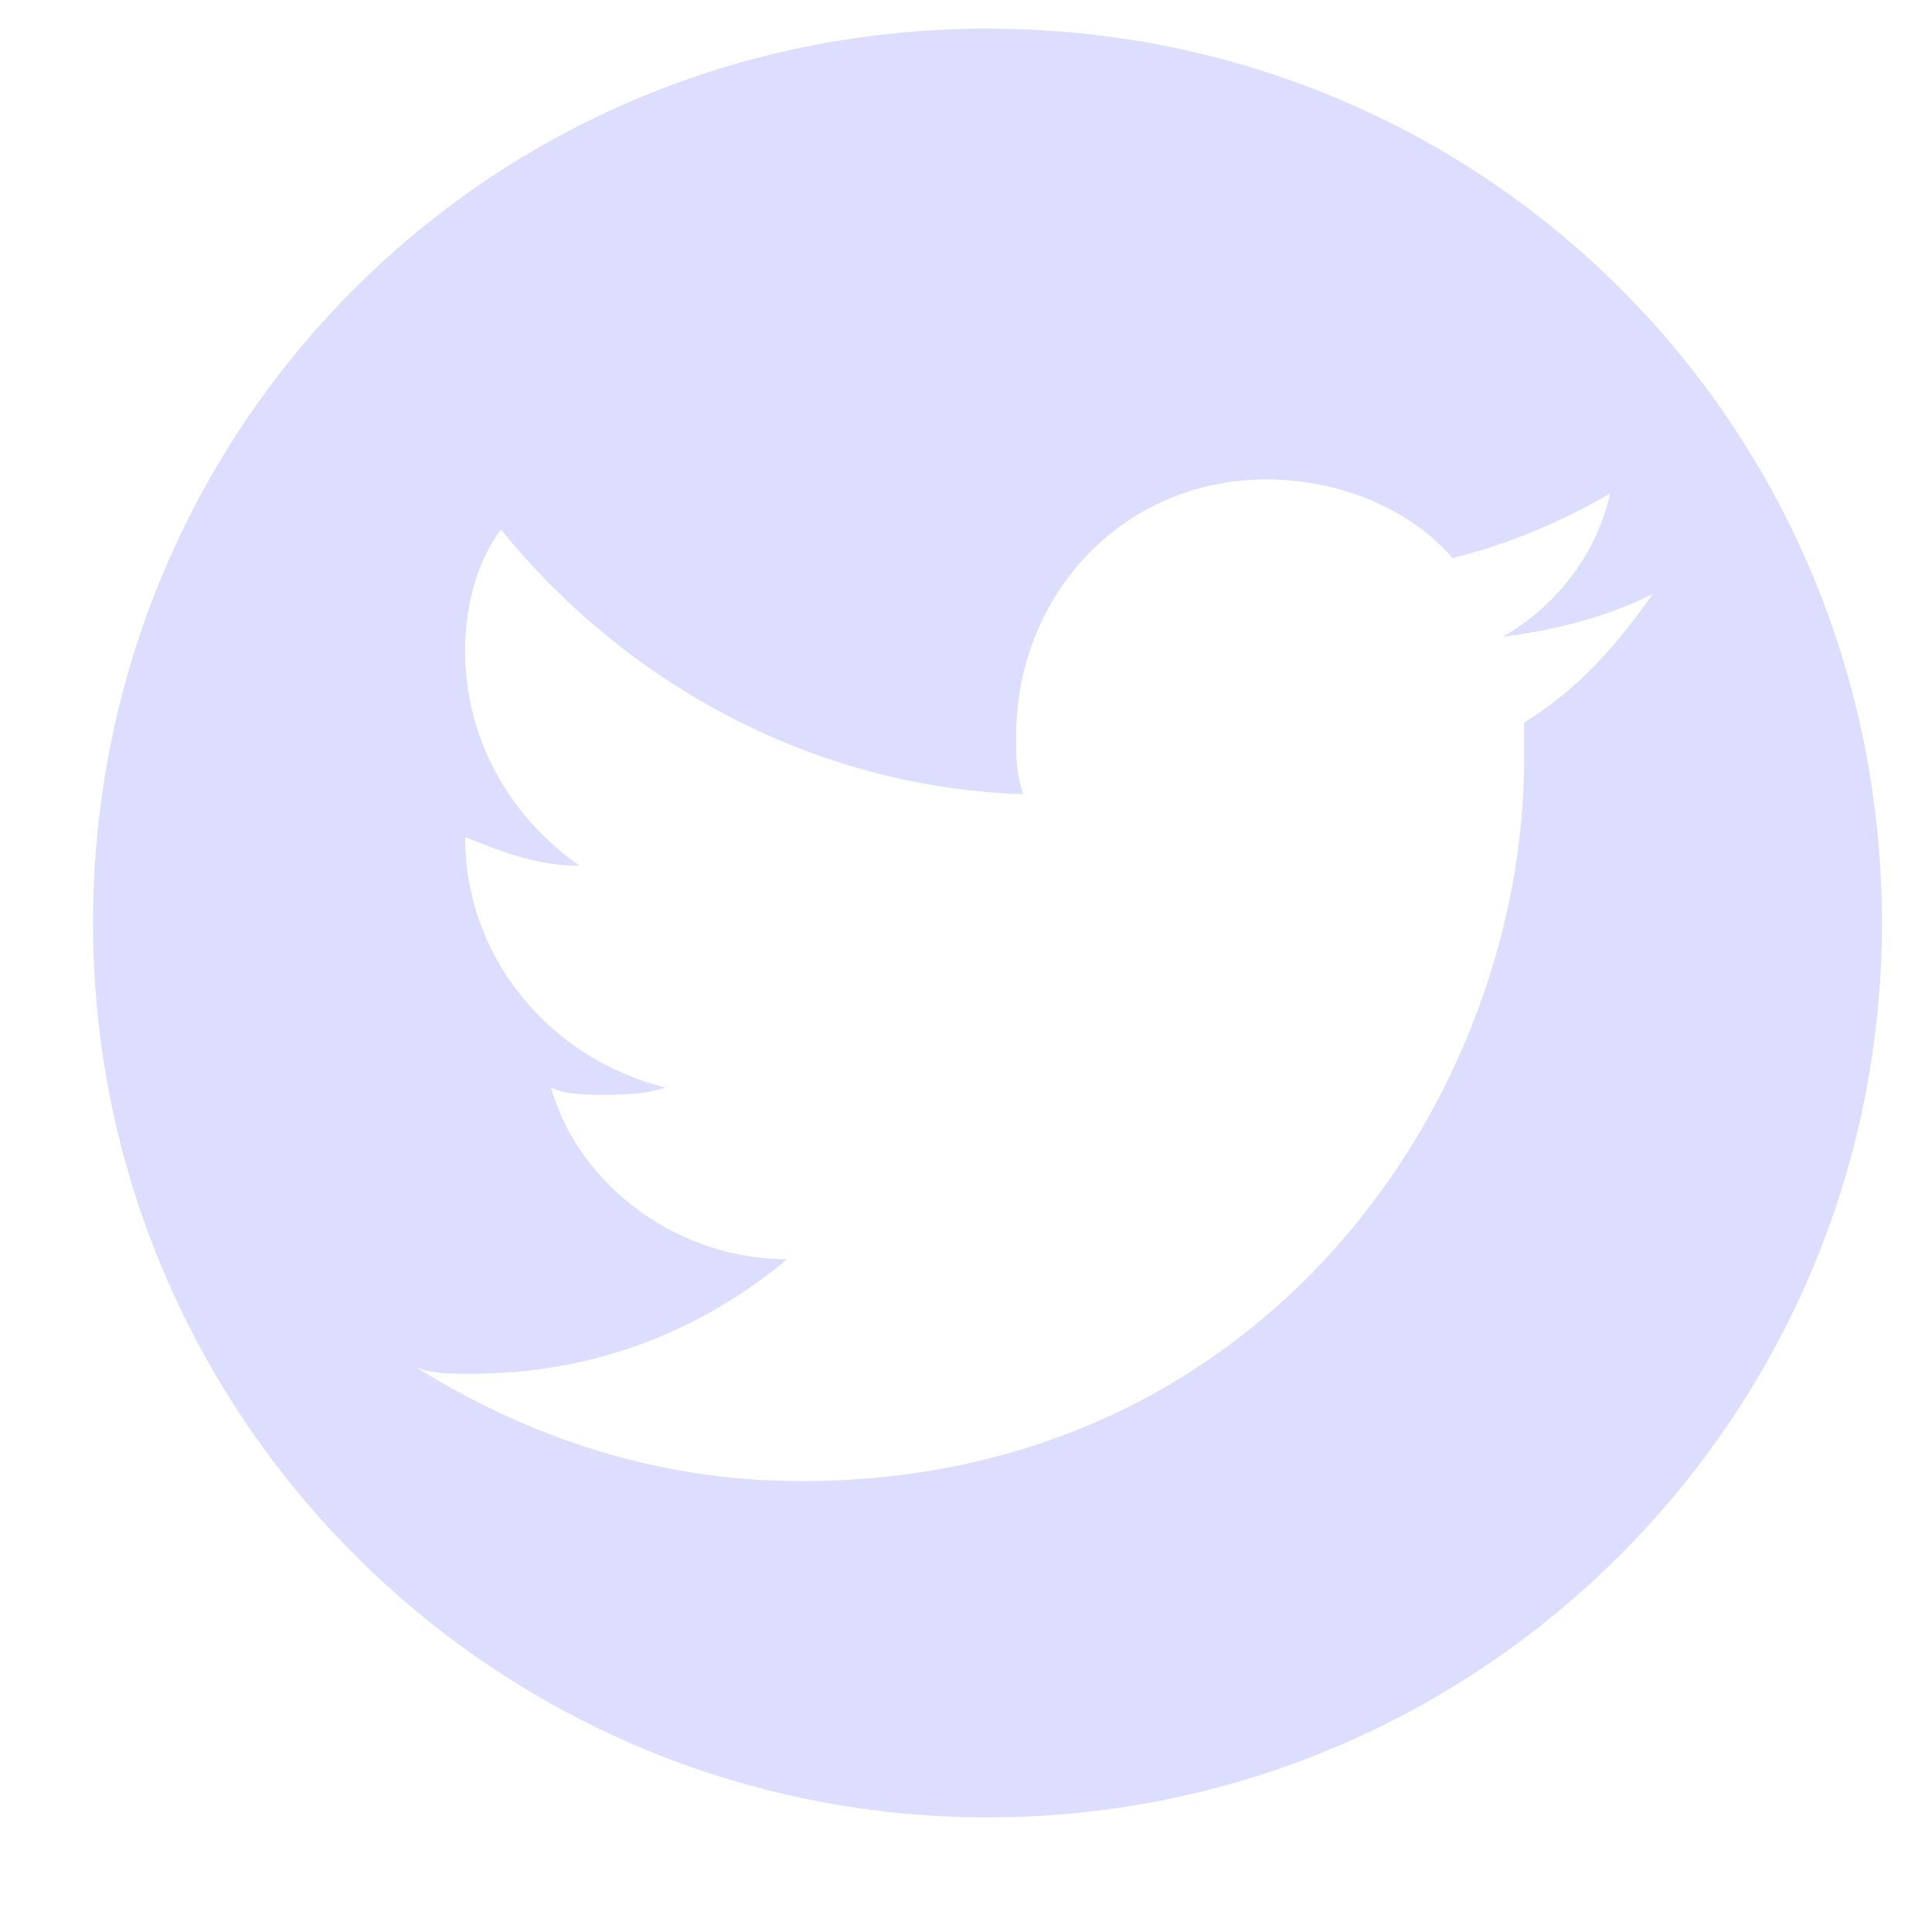
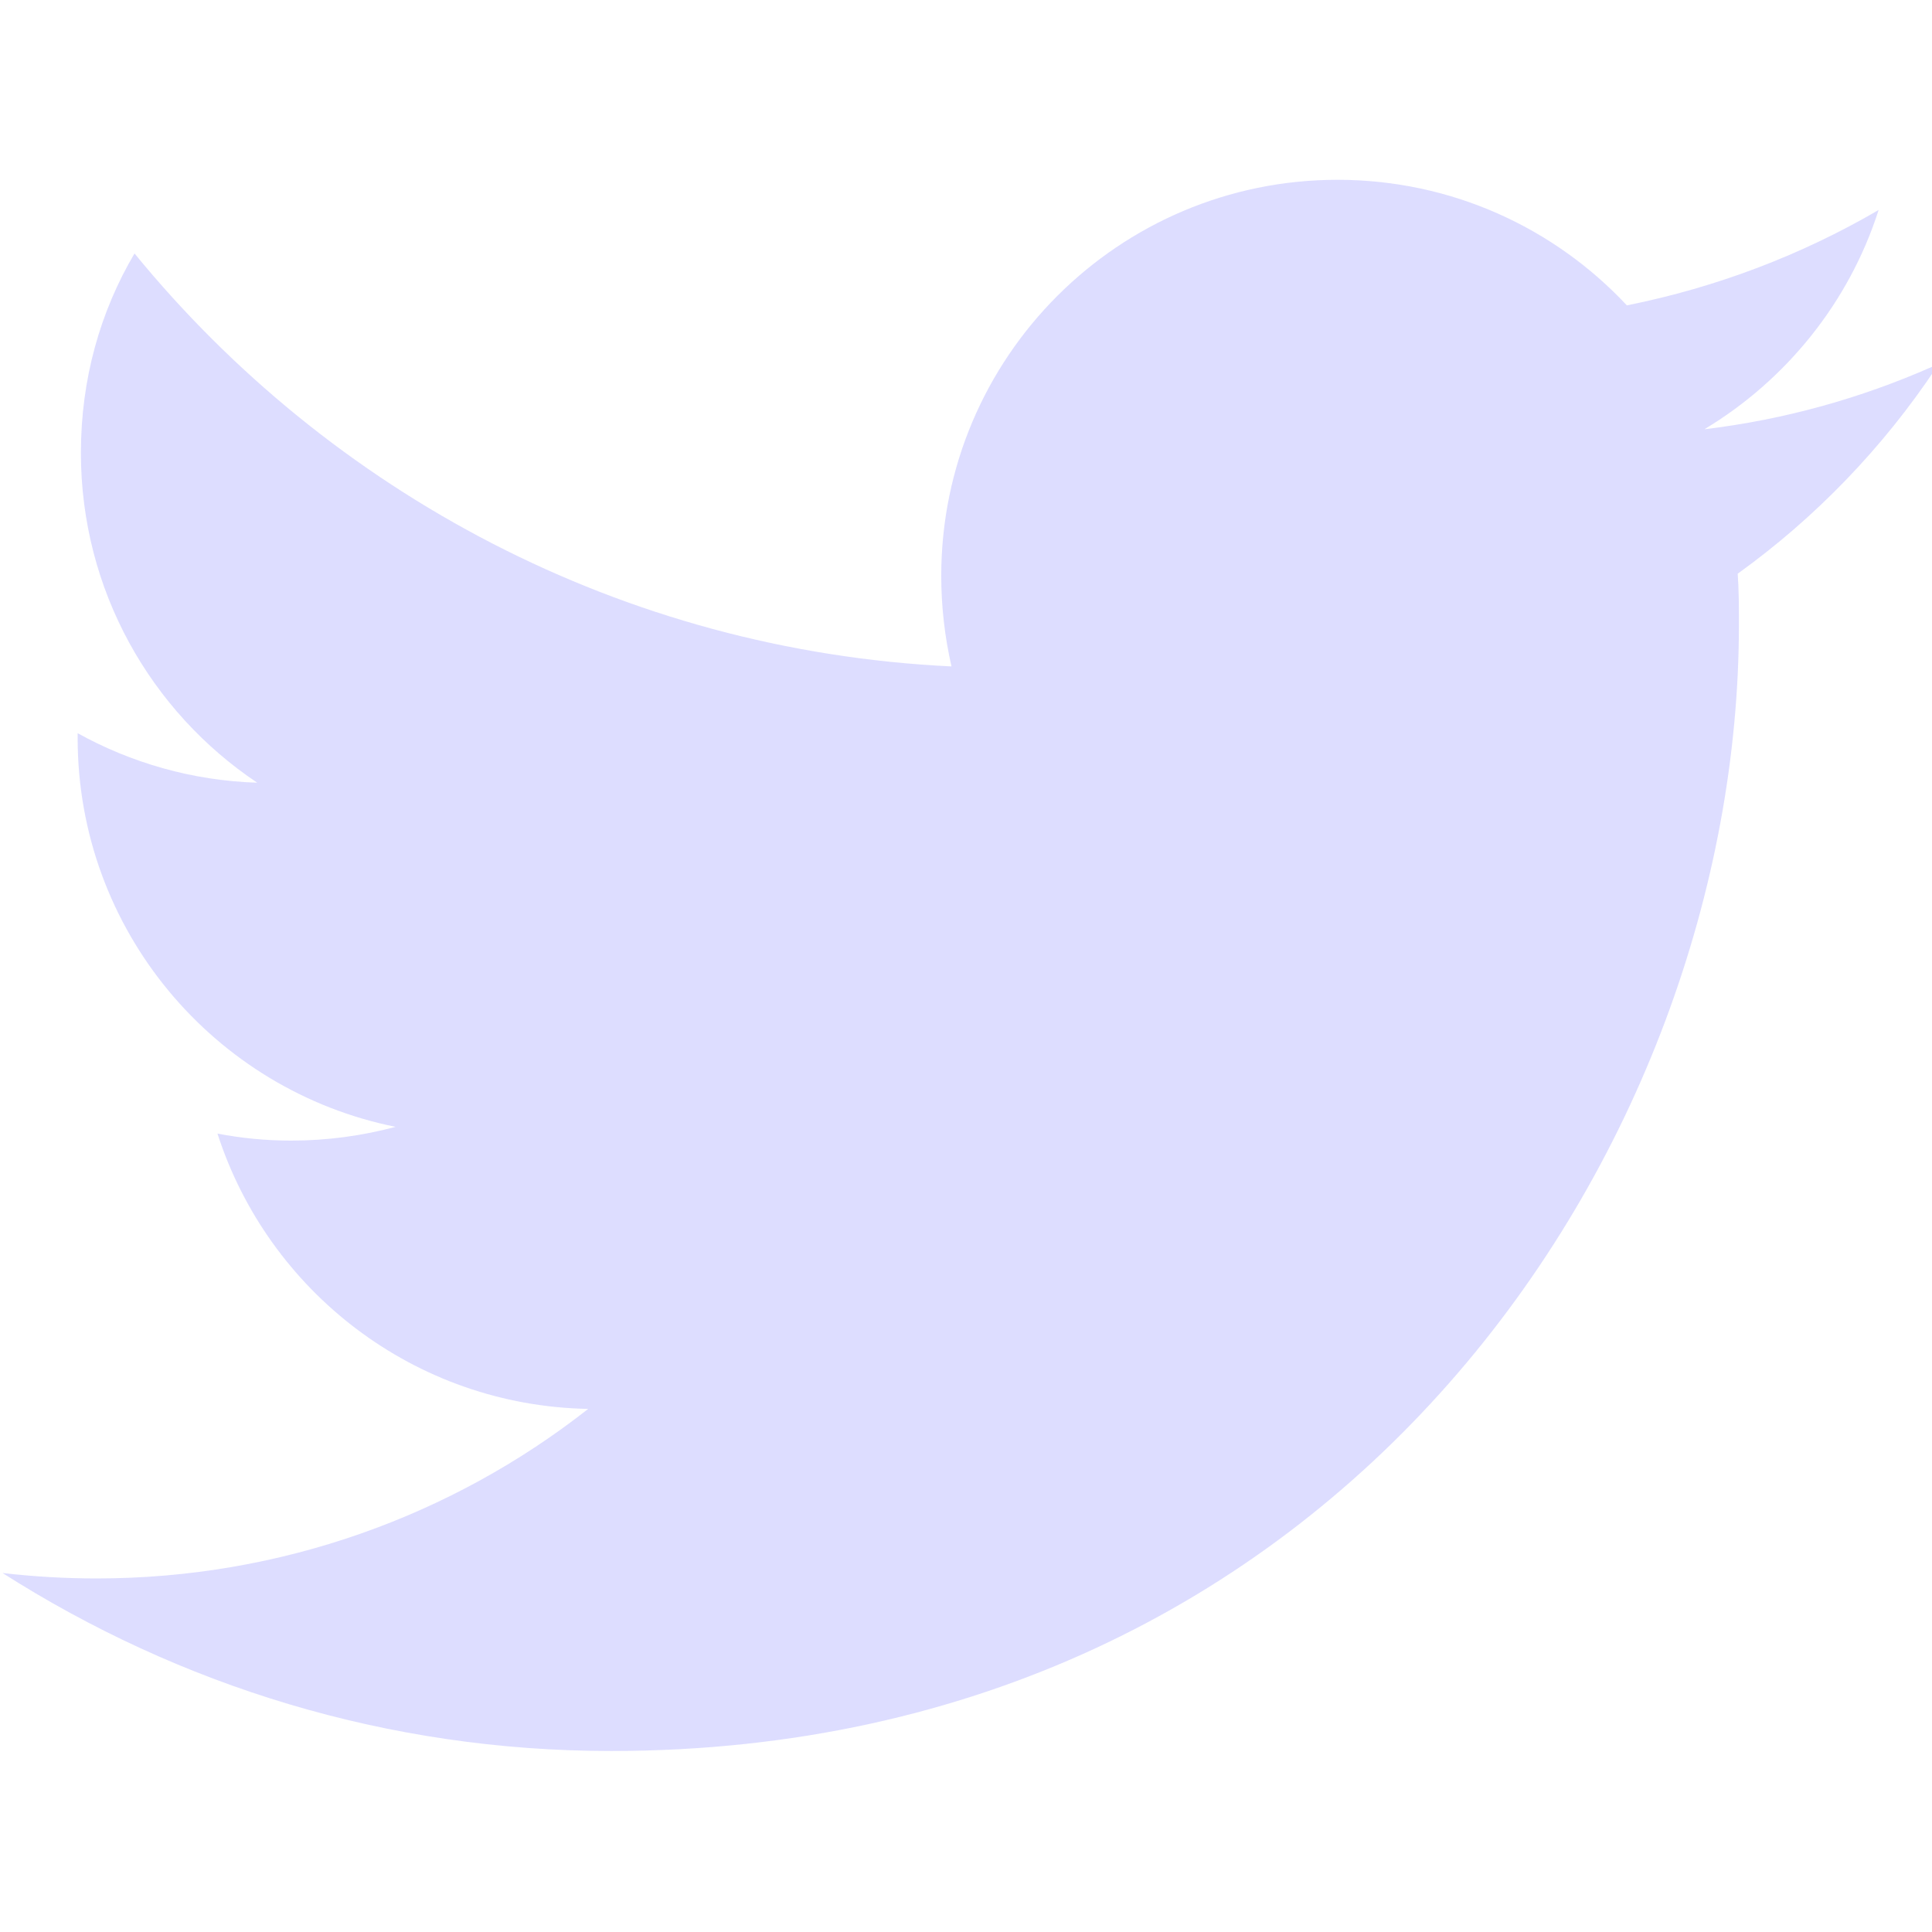
- <svg xmlns="http://www.w3.org/2000/svg" version="1.1" id="Layer_1" x="0px" y="0px" viewBox="0 0 27 26.7" enable-background="new 0 0 27 26.7" xml:space="preserve">
-   <g>
-     <path fill-opacity="0" d="M5.6,20.7l6.6,1.7l5.1-1.7l3.8-4.7l3.4-6.5l-0.9-2.9L21.1,5c0,0-6.5-1.4-6.9-1.3S5.6,5.6,5.6,5.6l-1.6,7   L5.6,20.7z" />
-     <g>
-       <path fill="#ddf" d="M26.3,12.9c0,6.9-5.6,12.5-12.5,12.5S1.3,19.8,1.3,12.9S6.8,0.4,13.8,0.4S26.3,6,26.3,12.9z M23.1,8.3    c-0.6,0.3-1.3,0.5-2.1,0.6c0.7-0.4,1.3-1.1,1.5-2c-0.7,0.4-1.4,0.7-2.2,0.9c-0.6-0.7-1.6-1.1-2.6-1.1c-2,0-3.5,1.6-3.5,3.6    c0,0.3,0,0.5,0.1,0.8c-3-0.1-5.6-1.6-7.3-3.7C6.7,7.8,6.5,8.4,6.5,9.1c0,1.2,0.6,2.3,1.6,3c-0.6,0-1.1-0.2-1.6-0.4v0    c0,1.7,1.2,3.1,2.8,3.5c-0.3,0.1-0.6,0.1-0.9,0.1c-0.2,0-0.5,0-0.7-0.1c0.4,1.4,1.8,2.4,3.3,2.4c-1.2,1-2.7,1.6-4.4,1.6    c-0.3,0-0.6,0-0.8-0.1c1.6,1,3.4,1.6,5.4,1.6c6.5,0,10.1-5.4,10.1-10.1c0-0.1,0-0.3,0-0.5C22.1,9.6,22.6,9,23.1,8.3z" />
-     </g>
-   </g>
+ <svg xmlns="http://www.w3.org/2000/svg" fill="#ddf" viewBox="0 0 16 16" fill-rule="evenodd" clip-rule="evenodd" stroke-linejoin="round" stroke-miterlimit="1.414">
+   <path d="M16 3.038c-.59.26-1.22.437-1.885.517.677-.407 1.198-1.05 1.443-1.816-.634.37-1.337.64-2.085.79-.598-.64-1.45-1.04-2.396-1.04-1.812 0-3.282 1.47-3.282 3.28 0 .26.03.51.085.75-2.728-.13-5.147-1.44-6.766-3.42C.83 2.58.67 3.14.67 3.75c0 1.14.58 2.143 1.46 2.732-.538-.017-1.045-.165-1.487-.41v.04c0 1.59 1.13 2.918 2.633 3.22-.276.074-.566.114-.865.114-.21 0-.41-.02-.61-.058.42 1.304 1.63 2.253 3.07 2.28-1.12.88-2.54 1.404-4.07 1.404-.26 0-.52-.015-.78-.045 1.46.93 3.18 1.474 5.04 1.474 6.04 0 9.34-5 9.34-9.33 0-.14 0-.28-.01-.42.64-.46 1.2-1.04 1.64-1.7z" fill-rule="nonzero" />
</svg>
